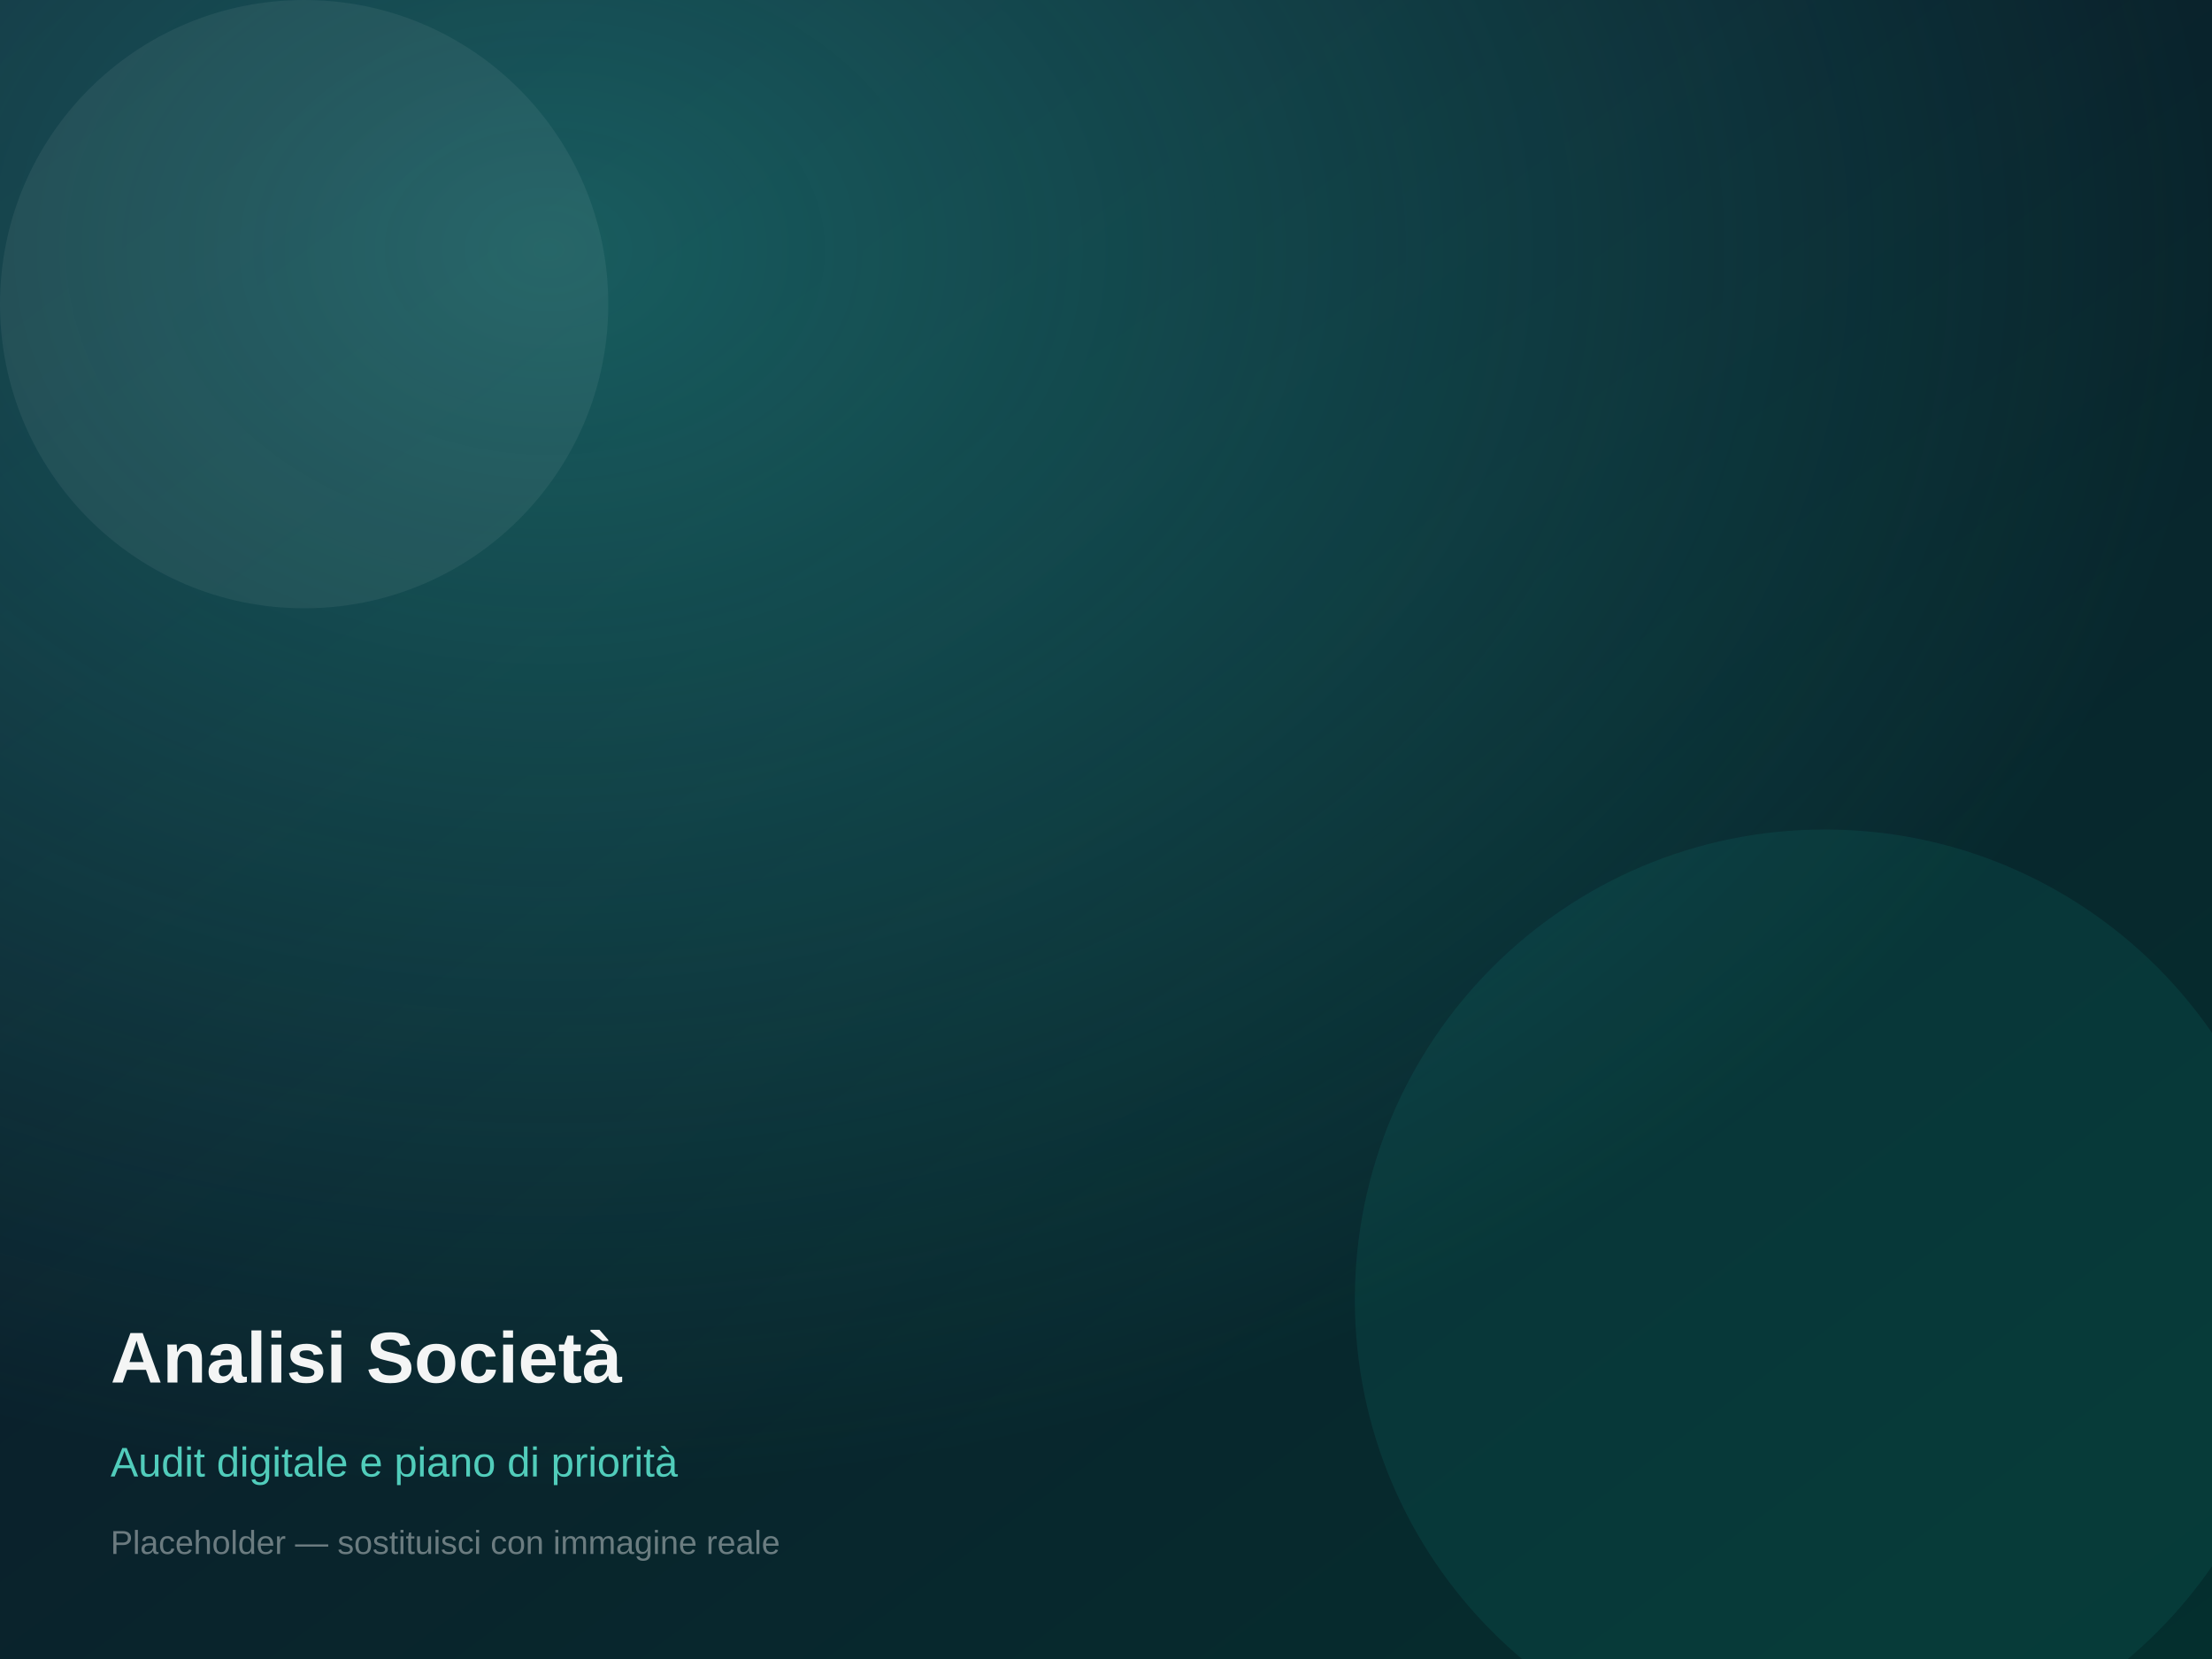
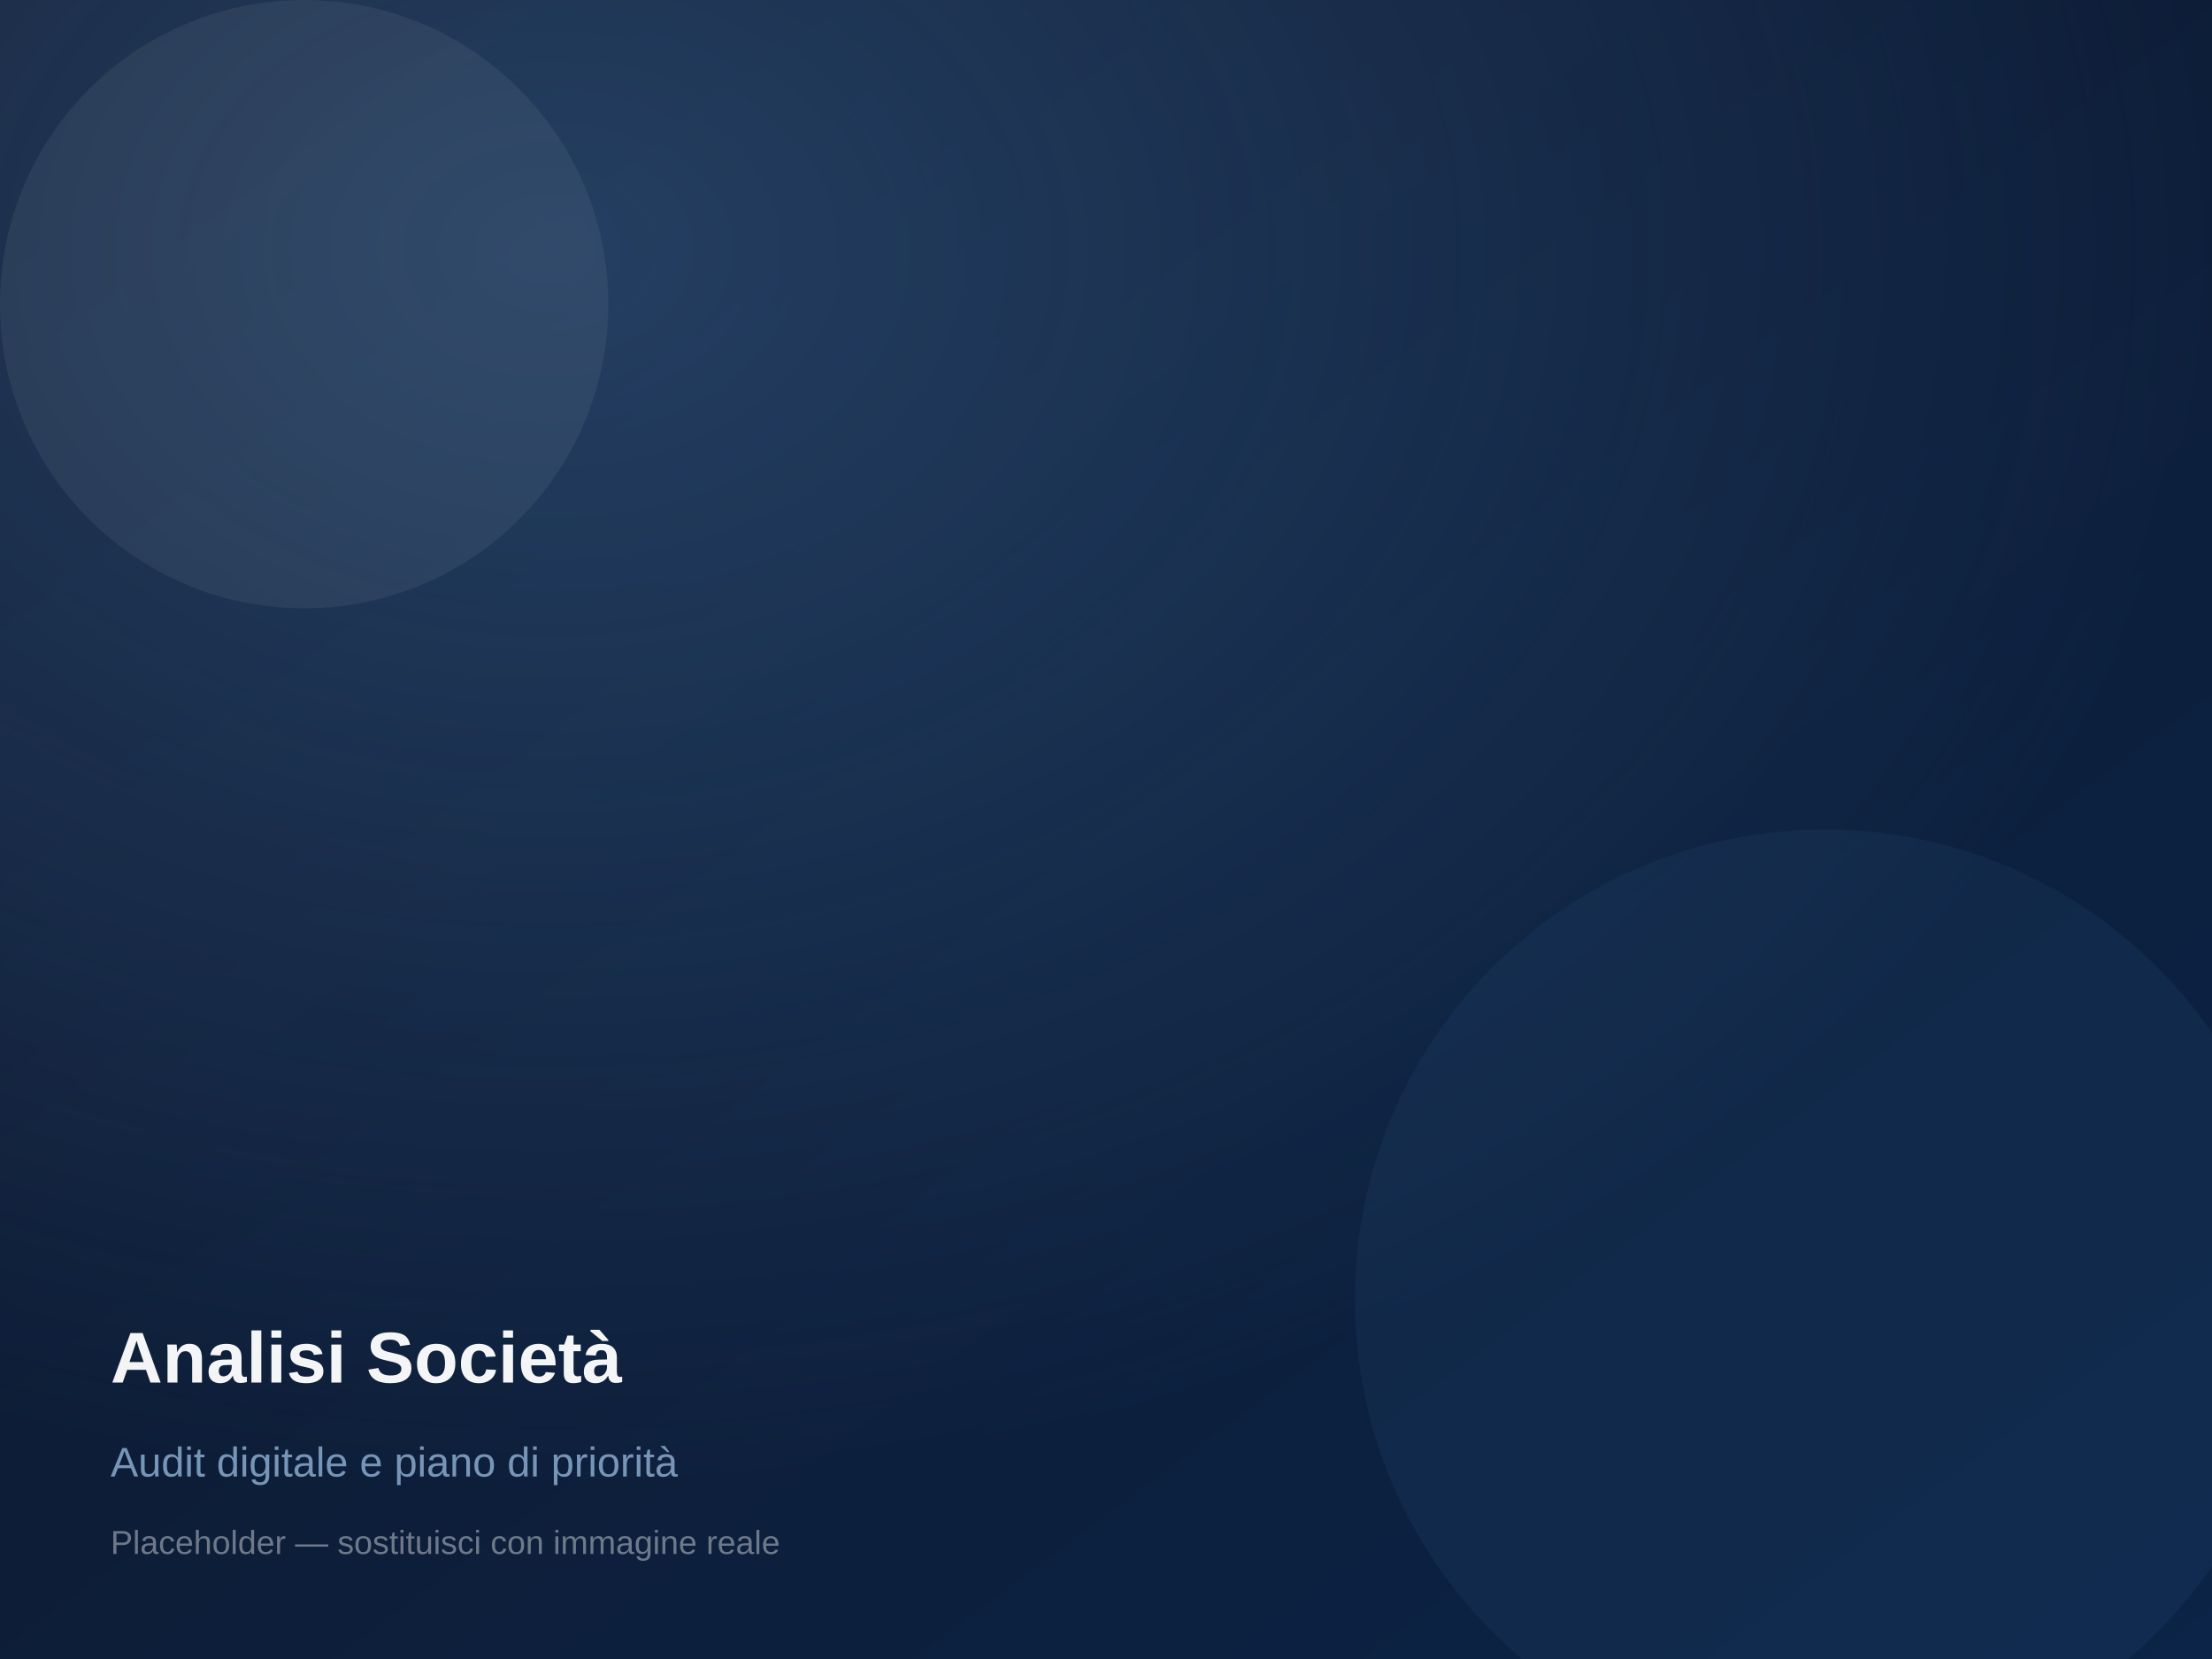
<svg xmlns="http://www.w3.org/2000/svg" viewBox="0 0 800 600">
  <defs>
    <linearGradient id="g" x1="0" y1="0" x2="1" y2="1">
      <stop offset="0%" stop-color="#0F172A" />
-       <stop offset="100%" stop-color="#042F2E" />
+       <stop offset="100%" stop-color="#0B2447" />
    </linearGradient>
    <radialGradient id="glow" cx="25%" cy="15%" r="75%">
-       <stop offset="0%" stop-color="#2DD4BF" stop-opacity="0.35" />
-       <stop offset="100%" stop-color="#2DD4BF" stop-opacity="0" />
+       <stop offset="0%" stop-color="#4E85BF" stop-opacity="0.35" />
+       <stop offset="100%" stop-color="#4E85BF" stop-opacity="0" />
    </radialGradient>
  </defs>
  <rect width="800" height="600" fill="url(#g)" />
  <rect width="800" height="600" fill="url(#glow)" />
-   <circle cx="660" cy="470" r="170" fill="#14B8A6" opacity="0.10" />
+   <circle cx="660" cy="470" r="170" fill="#3B6FA0" opacity="0.10" />
  <circle cx="110" cy="110" r="110" fill="#ffffff" opacity="0.06" />
  <text x="40" y="500" font-family="Arial, sans-serif" font-size="26" font-weight="700" fill="#ffffff" opacity="0.95">Analisi Società</text>
-   <text x="40" y="534" font-family="Arial, sans-serif" font-size="15" font-weight="400" fill="#5EEAD4" opacity="0.85">Audit digitale e piano di priorità</text>
+   <text x="40" y="534" font-family="Arial, sans-serif" font-size="15" font-weight="400" fill="#89AACC" opacity="0.85">Audit digitale e piano di priorità</text>
  <text x="40" y="562" font-family="Arial, sans-serif" font-size="12" font-weight="400" fill="#ffffff" opacity="0.4">Placeholder — sostituisci con immagine reale</text>
</svg>
